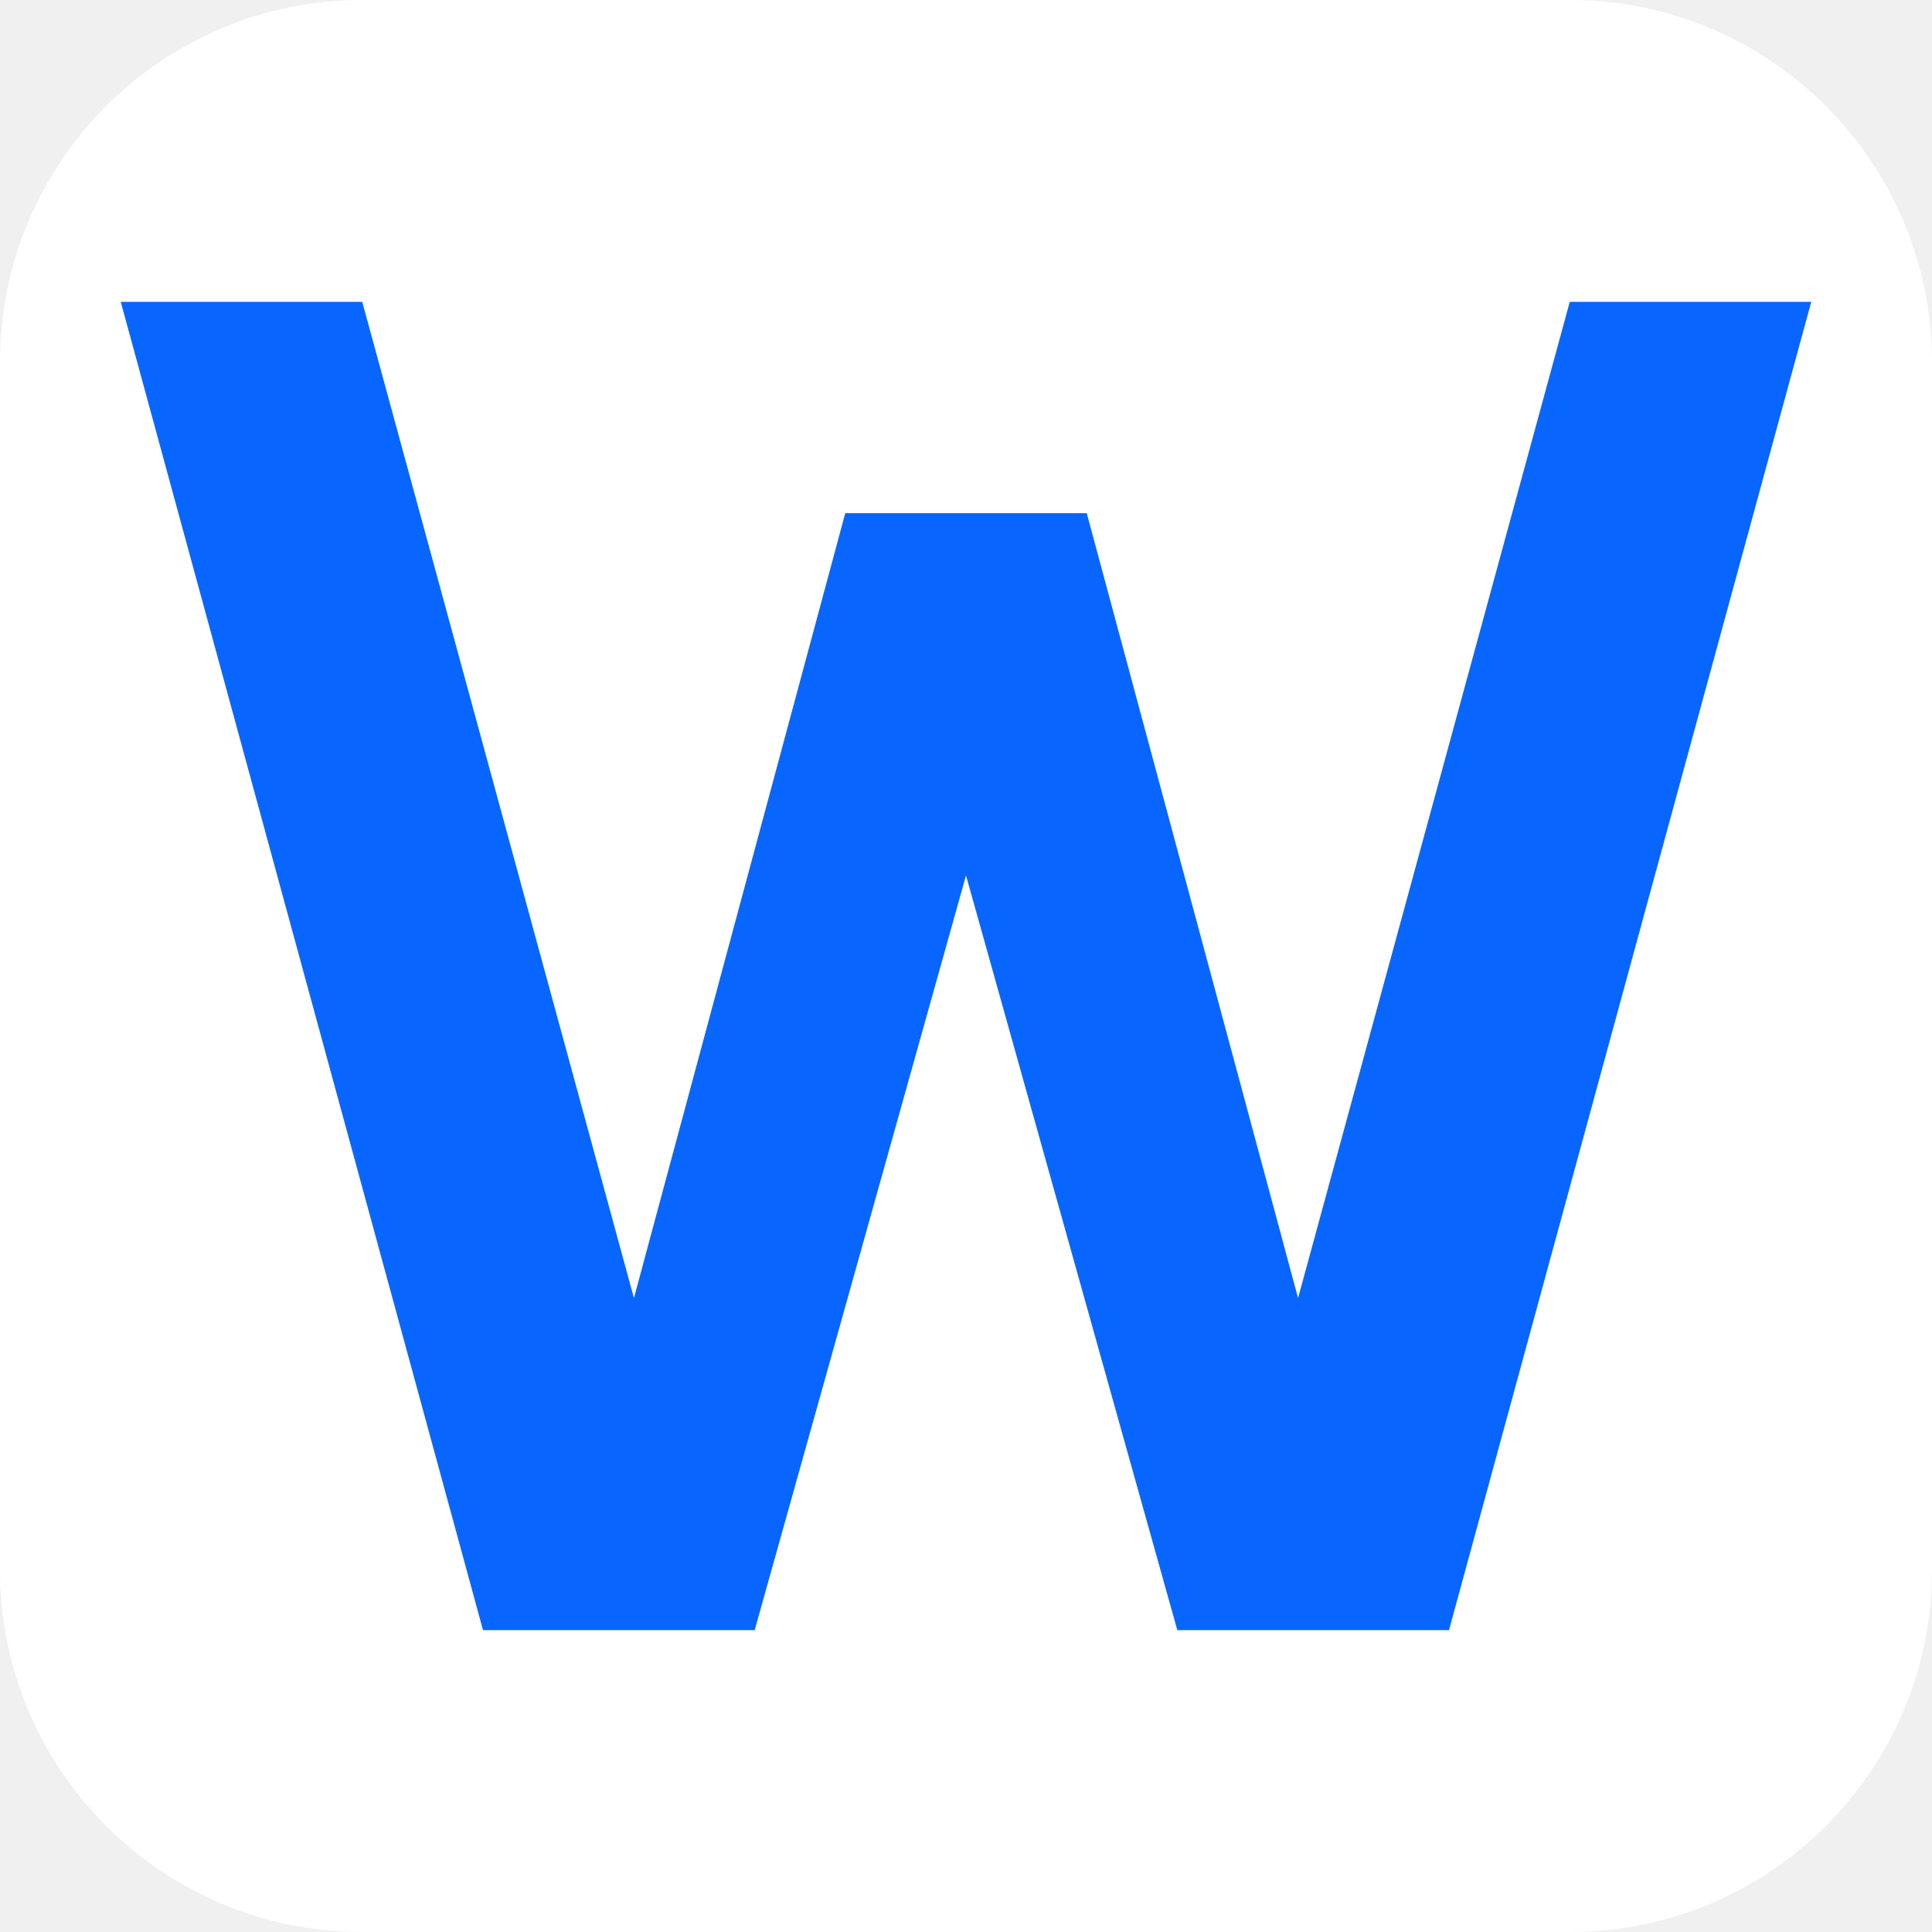
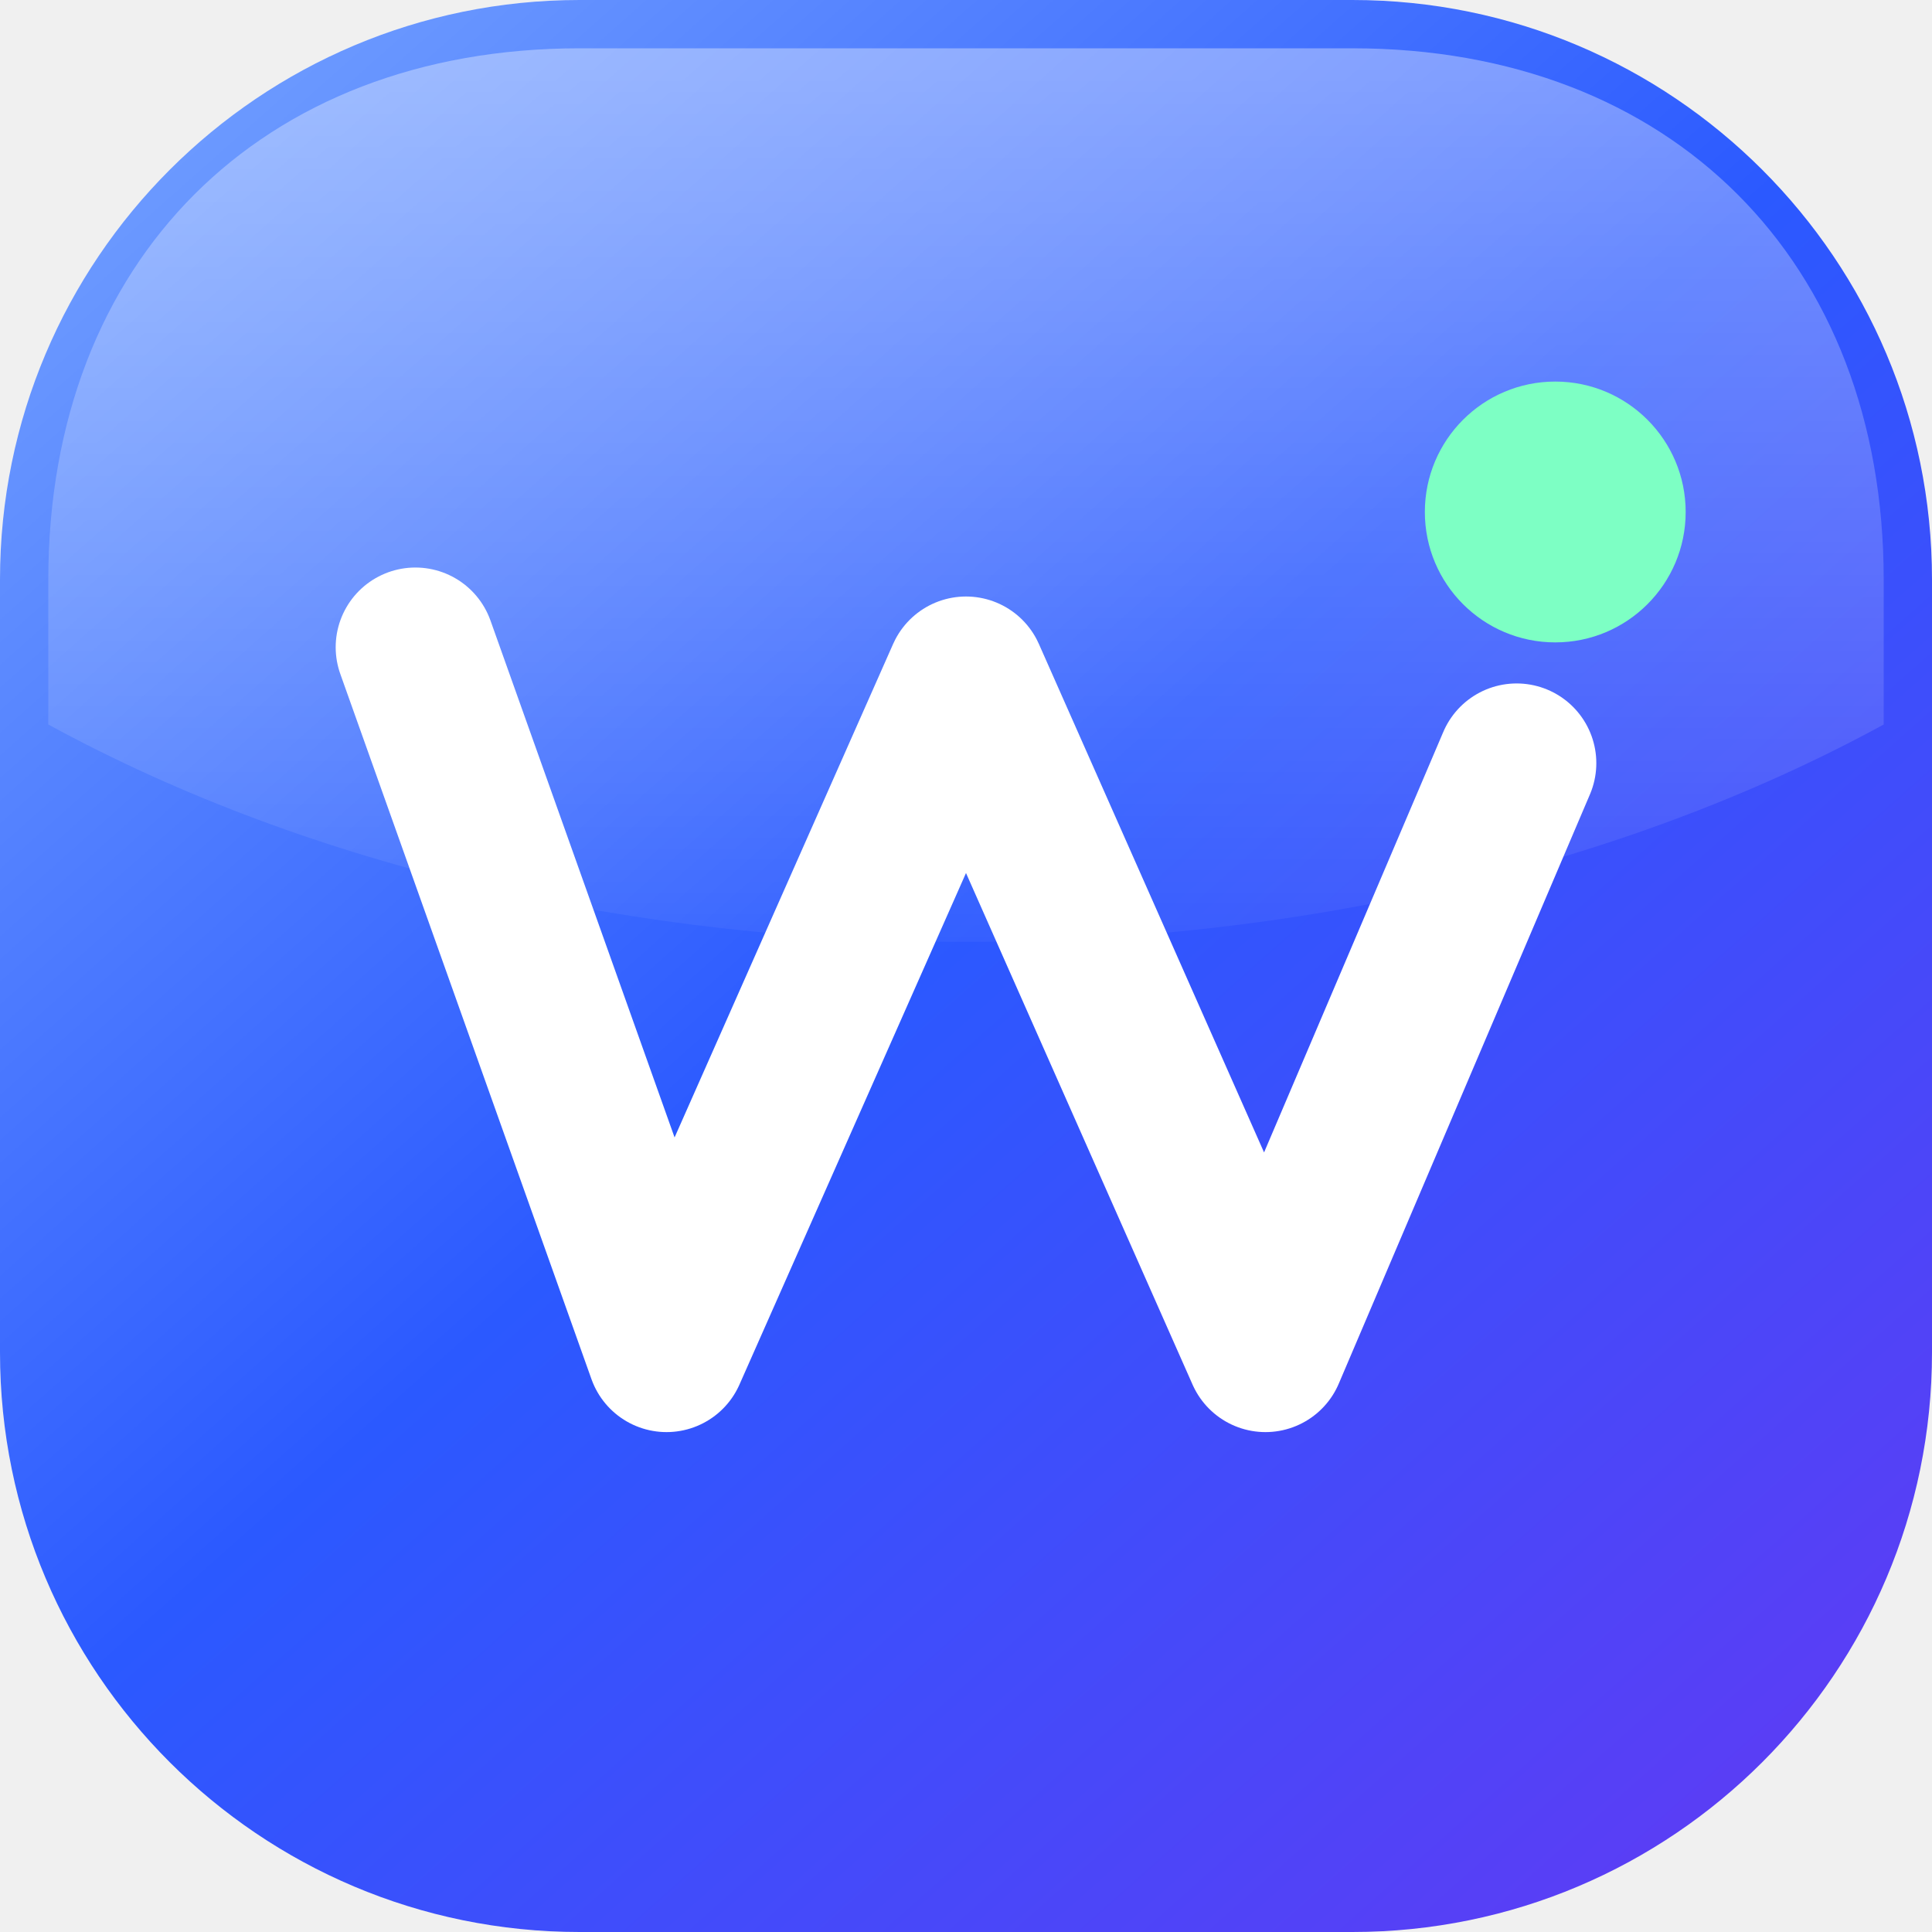
- <svg xmlns="http://www.w3.org/2000/svg" viewBox="0 0 64 64">
-   <rect width="64" height="64" rx="12" fill="#fff" />
-   <path d="M4 10h8l9 33 7-26h8l7 26 9-33h8L48 54h-9l-7-25-7 25h-9L4 10Z" fill="#0866ff" />
+ <svg xmlns="http://www.w3.org/2000/svg" viewBox="0 0 40 40">
+   <defs>
+     <linearGradient id="a" x1="4" y1="2" x2="36" y2="38" gradientUnits="userSpaceOnUse">
+       <stop stop-color="#6d9bff" />
+       <stop offset=".48" stop-color="#2b59ff" />
+       <stop offset="1" stop-color="#5b3df5" />
+     </linearGradient>
+     <linearGradient id="b" x1="20" y1="0" x2="20" y2="22" gradientUnits="userSpaceOnUse">
+       <stop stop-color="#fff" stop-opacity=".38" />
+       <stop offset="1" stop-color="#fff" stop-opacity="0" />
+     </linearGradient>
+   </defs>
+   <rect width="40" height="40" rx="12" fill="url(#a)" />
+   <path d="M12 1h16c6.6 0 11 4.4 11 11v3C28 21 12 21 1 15v-3C1 5.4 5.4 1 12 1Z" fill="url(#b)" />
+   <path d="M8.6 13.4 13.8 28l6.2-14 6.2 14 5.2-12.2" fill="none" stroke="#fff" stroke-width="3.3" stroke-linecap="round" stroke-linejoin="round" />
+   <circle cx="32.2" cy="10.6" r="2.7" fill="#7dffc4" />
</svg>
